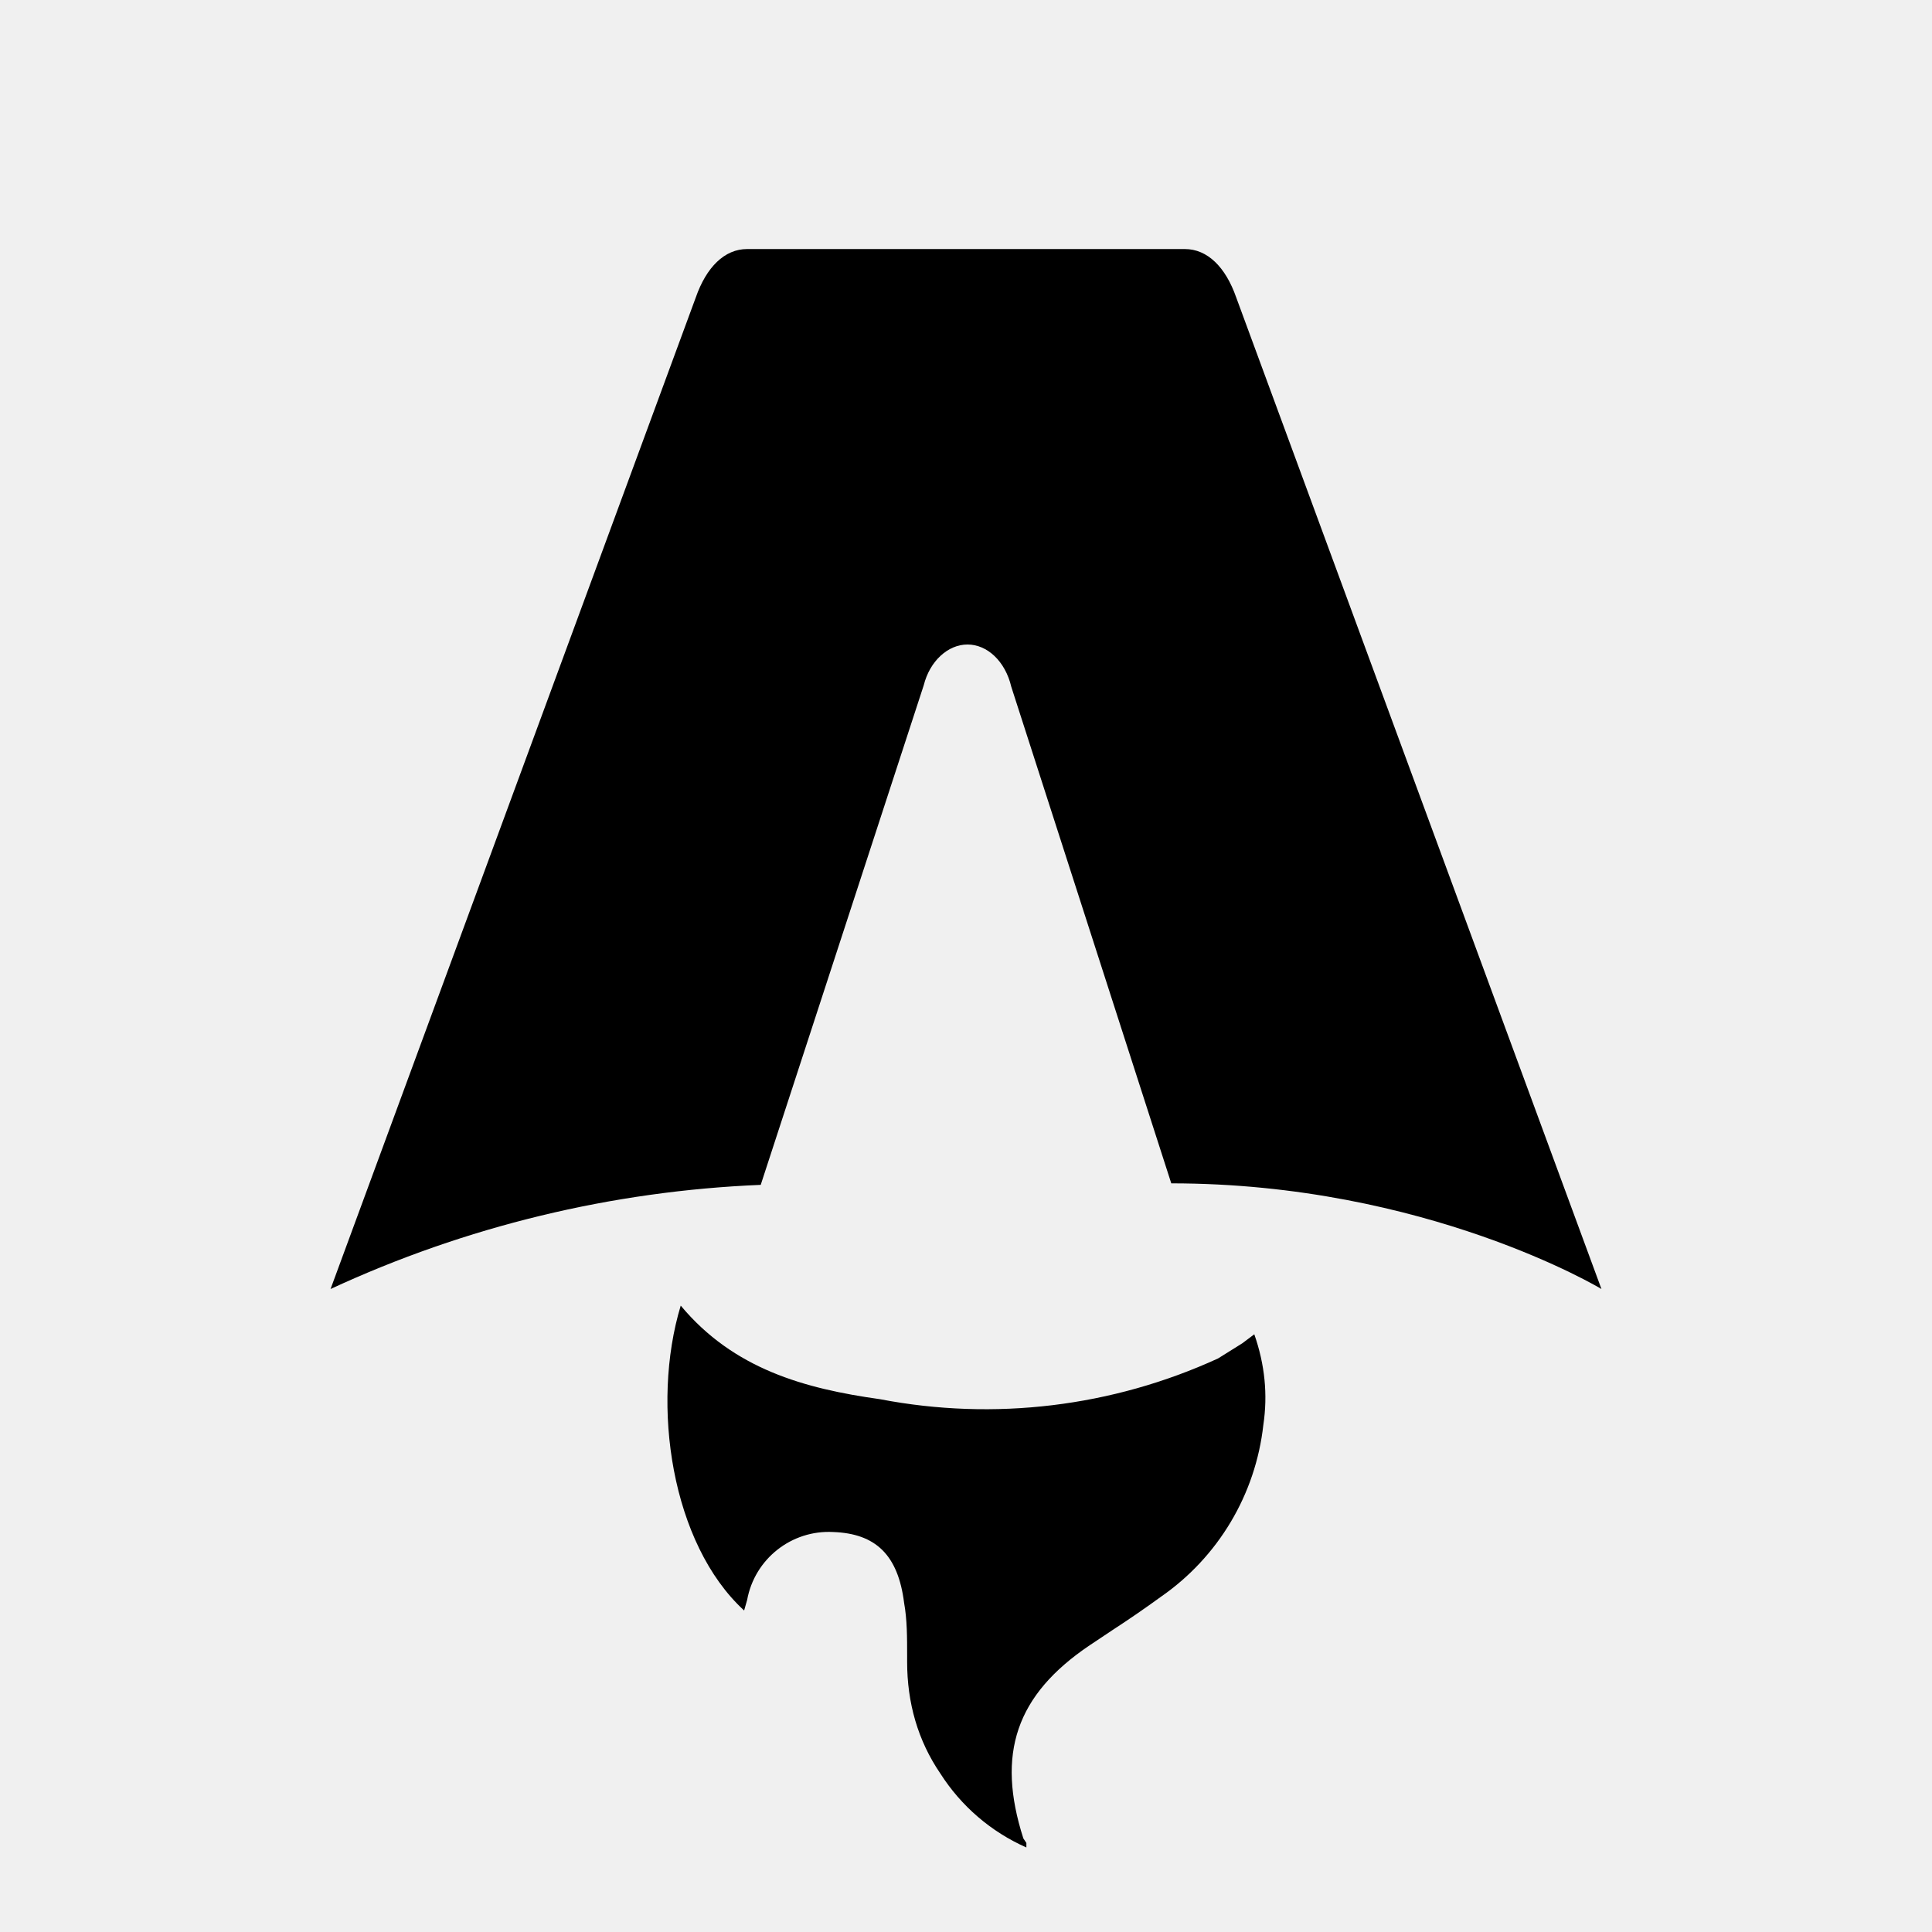
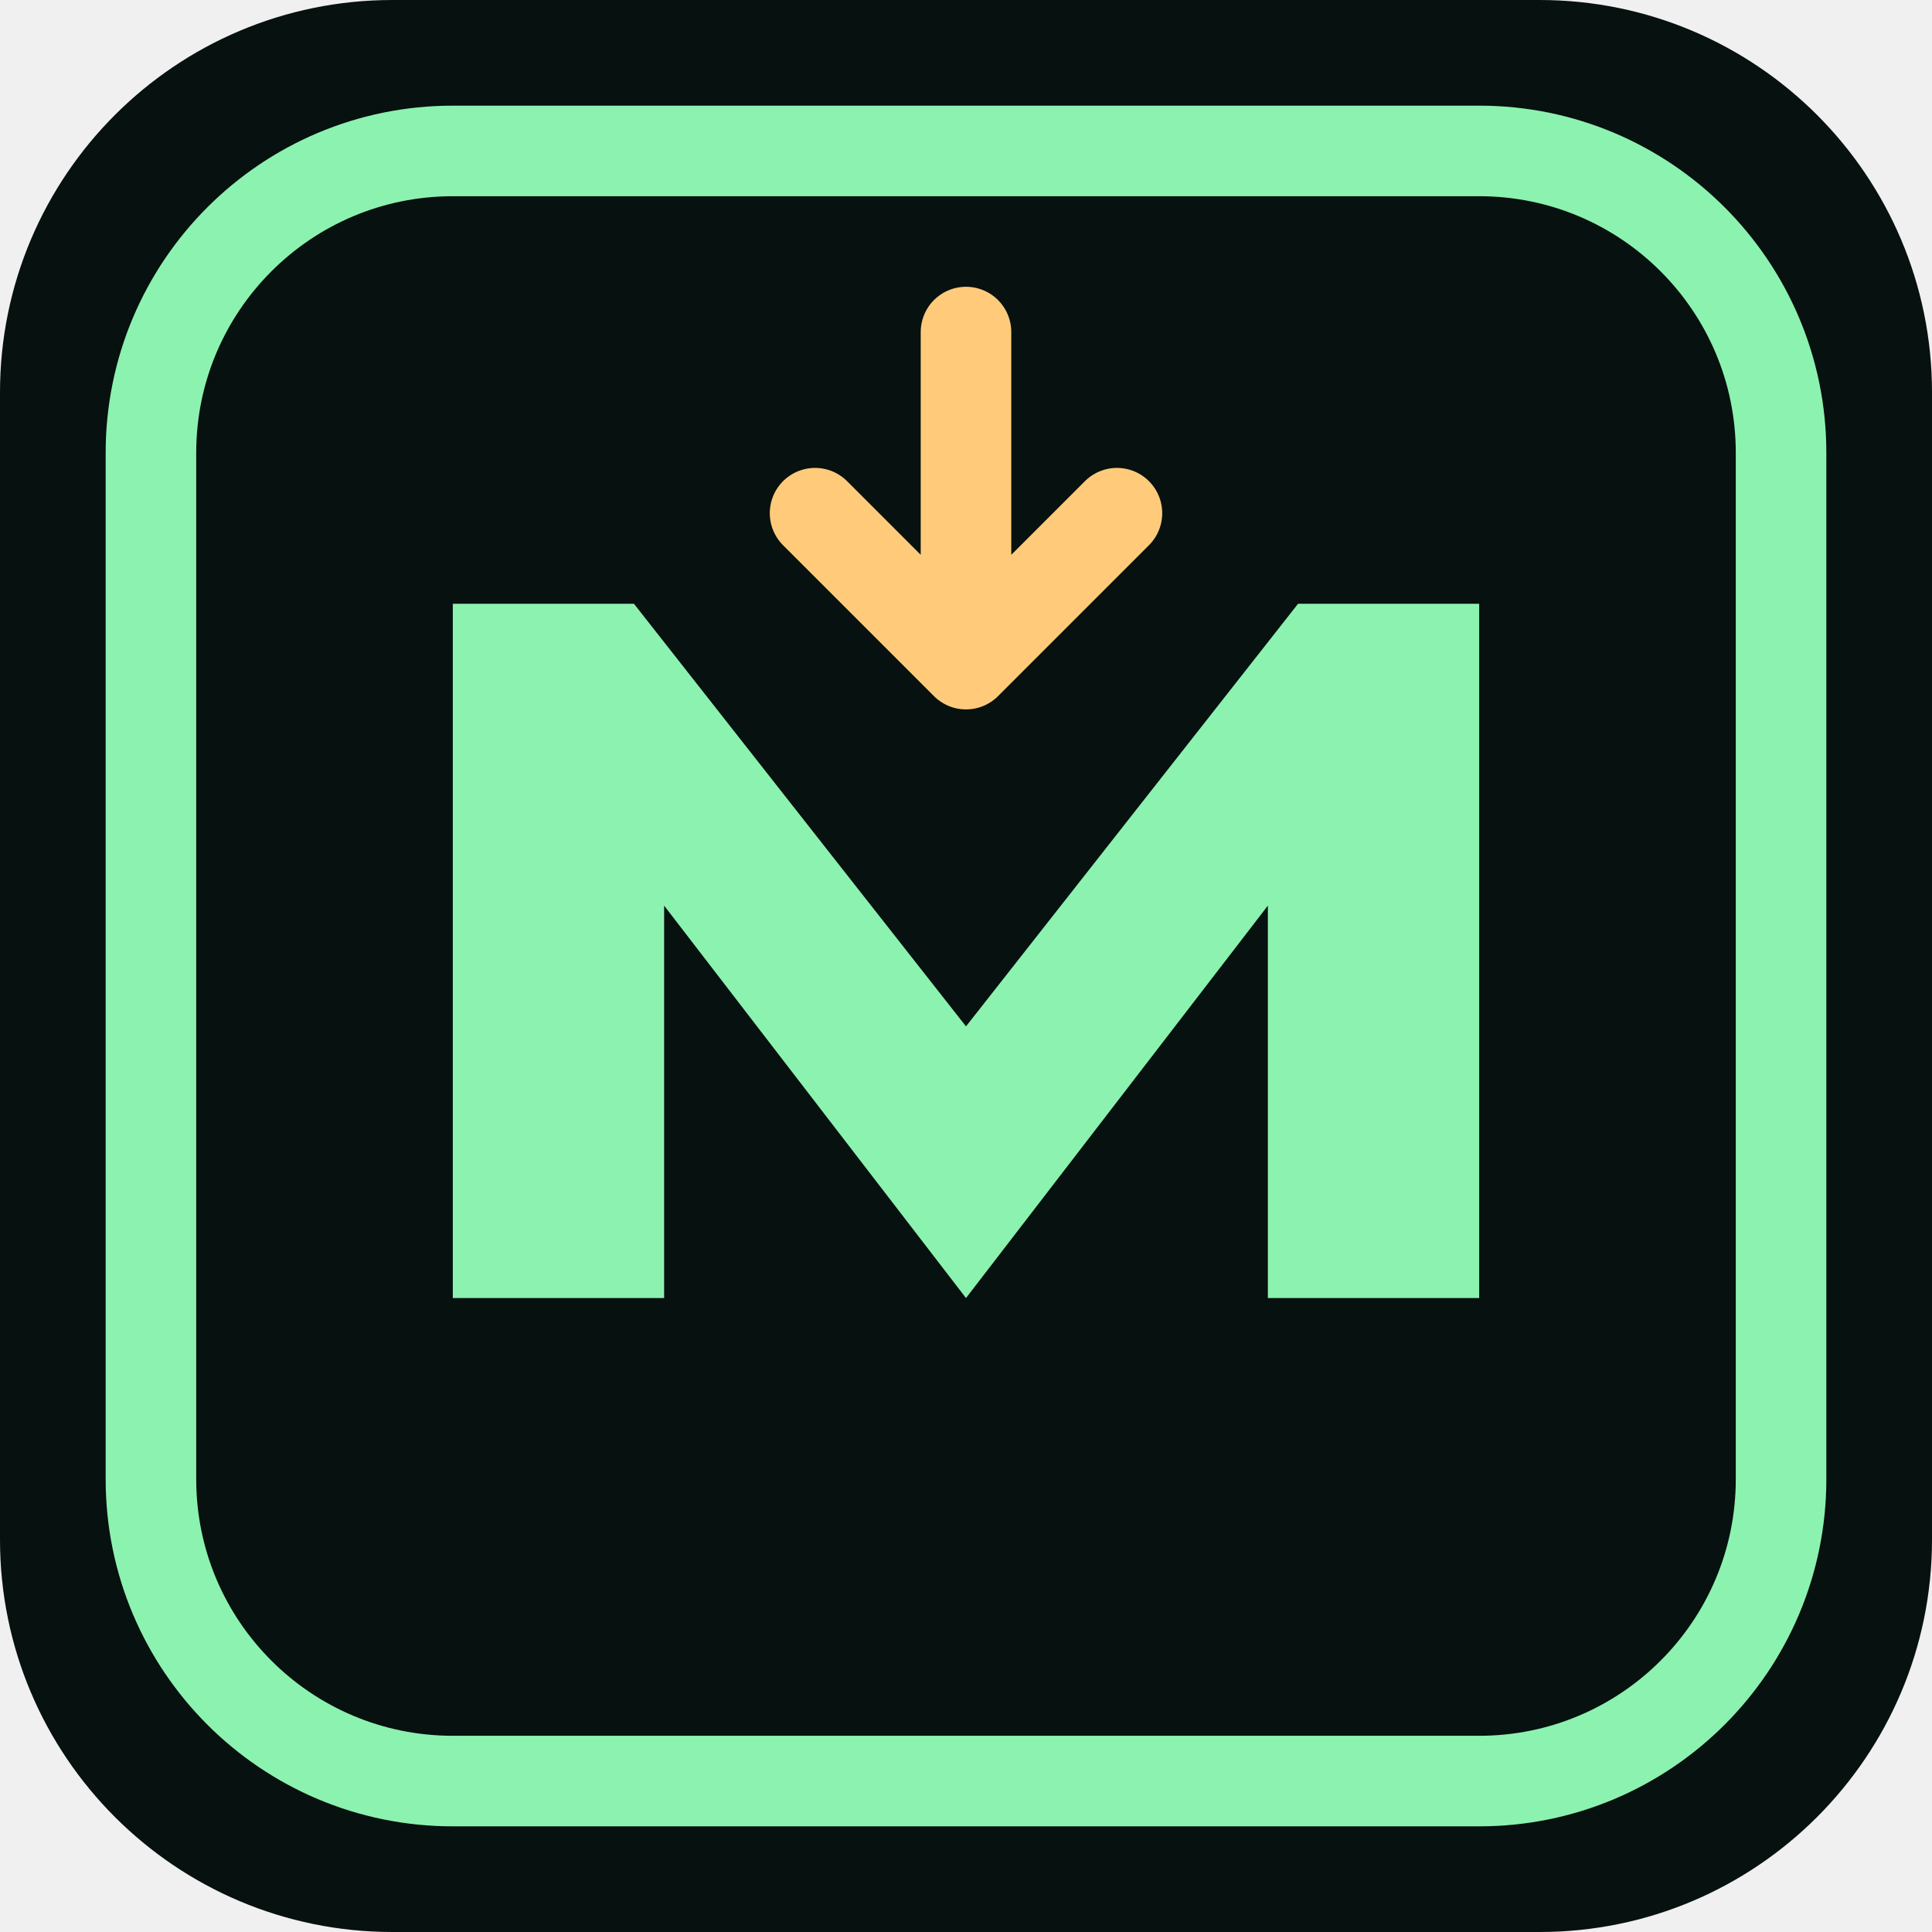
- <svg xmlns="http://www.w3.org/2000/svg" fill="none" viewBox="0 0 128 128">
-   <path d="M50.4 78.5a75.1 75.1 0 0 0-28.5 6.9l24.2-65.7c.7-2 1.9-3.2 3.4-3.2h29c1.5 0 2.7 1.2 3.4 3.2l24.2 65.7s-11.6-7-28.5-7L67 45.5c-.4-1.7-1.6-2.8-2.9-2.8-1.3 0-2.5 1.1-2.9 2.7L50.4 78.5Zm-1.1 28.2Zm-4.2-20.2c-2 6.6-.6 15.8 4.2 20.2a17.5 17.5 0 0 1 .2-.7 5.5 5.5 0 0 1 5.7-4.5c2.8.1 4.3 1.5 4.7 4.7.2 1.1.2 2.3.2 3.5v.4c0 2.7.7 5.2 2.2 7.4a13 13 0 0 0 5.7 4.9v-.3l-.2-.3c-1.8-5.6-.5-9.5 4.4-12.8l1.5-1a73 73 0 0 0 3.2-2.2 16 16 0 0 0 6.8-11.4c.3-2 .1-4-.6-6l-.8.6-1.6 1a37 37 0 0 1-22.4 2.7c-5-.7-9.7-2-13.2-6.2Z" />
-   <style>
-         path { fill: #000; }
-         @media (prefers-color-scheme: dark) {
-             path { fill: #FFF; }
-         }
-     </style>
+ <svg xmlns="http://www.w3.org/2000/svg" viewBox="0 0 64 64">
+   <rect width="64" height="64" rx="13" fill="#07110f" />
+   <rect x="5" y="5" width="54" height="54" rx="10" fill="none" stroke="#8cf2b0" stroke-width="3" />
+   <path d="M15 43V20h6l11 14 11-14h6v23h-7V30L32 43 22 30v13z" fill="#8cf2b0" />
+   <path d="M32 11v11m-5-5 5 5 5-5" fill="none" stroke="#ffcb7a" stroke-width="3" stroke-linecap="round" stroke-linejoin="round" />
</svg>
